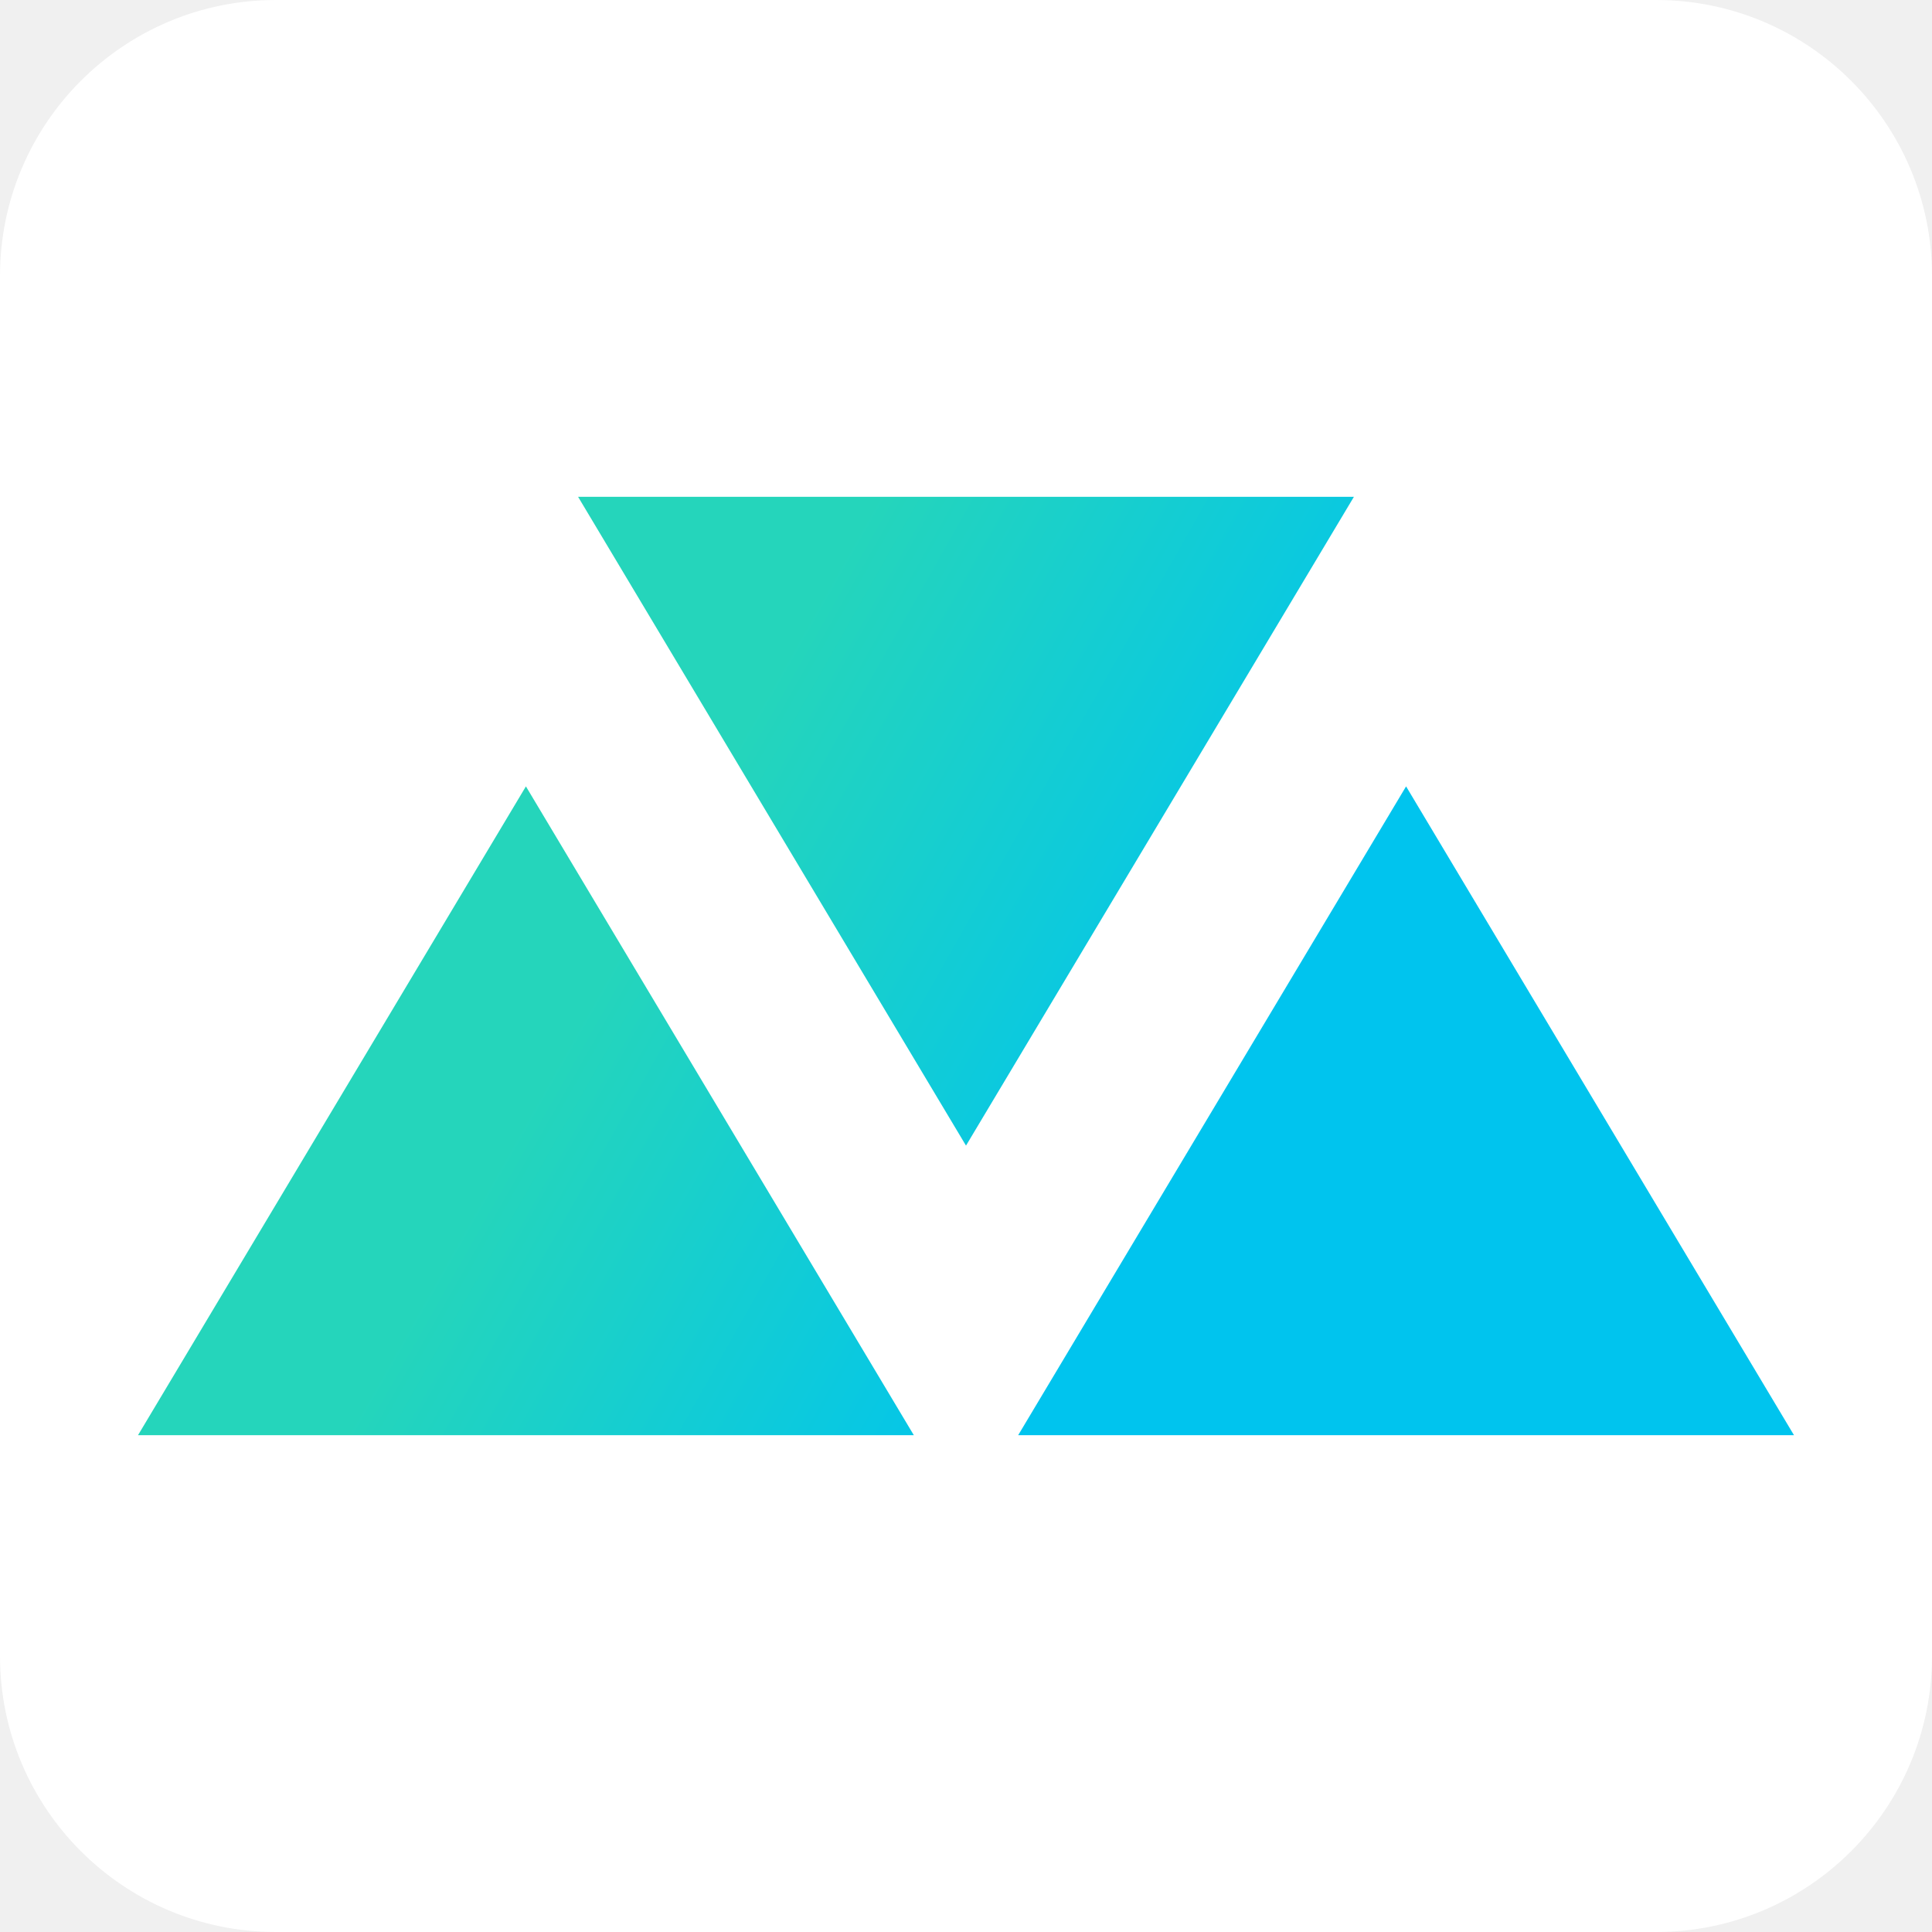
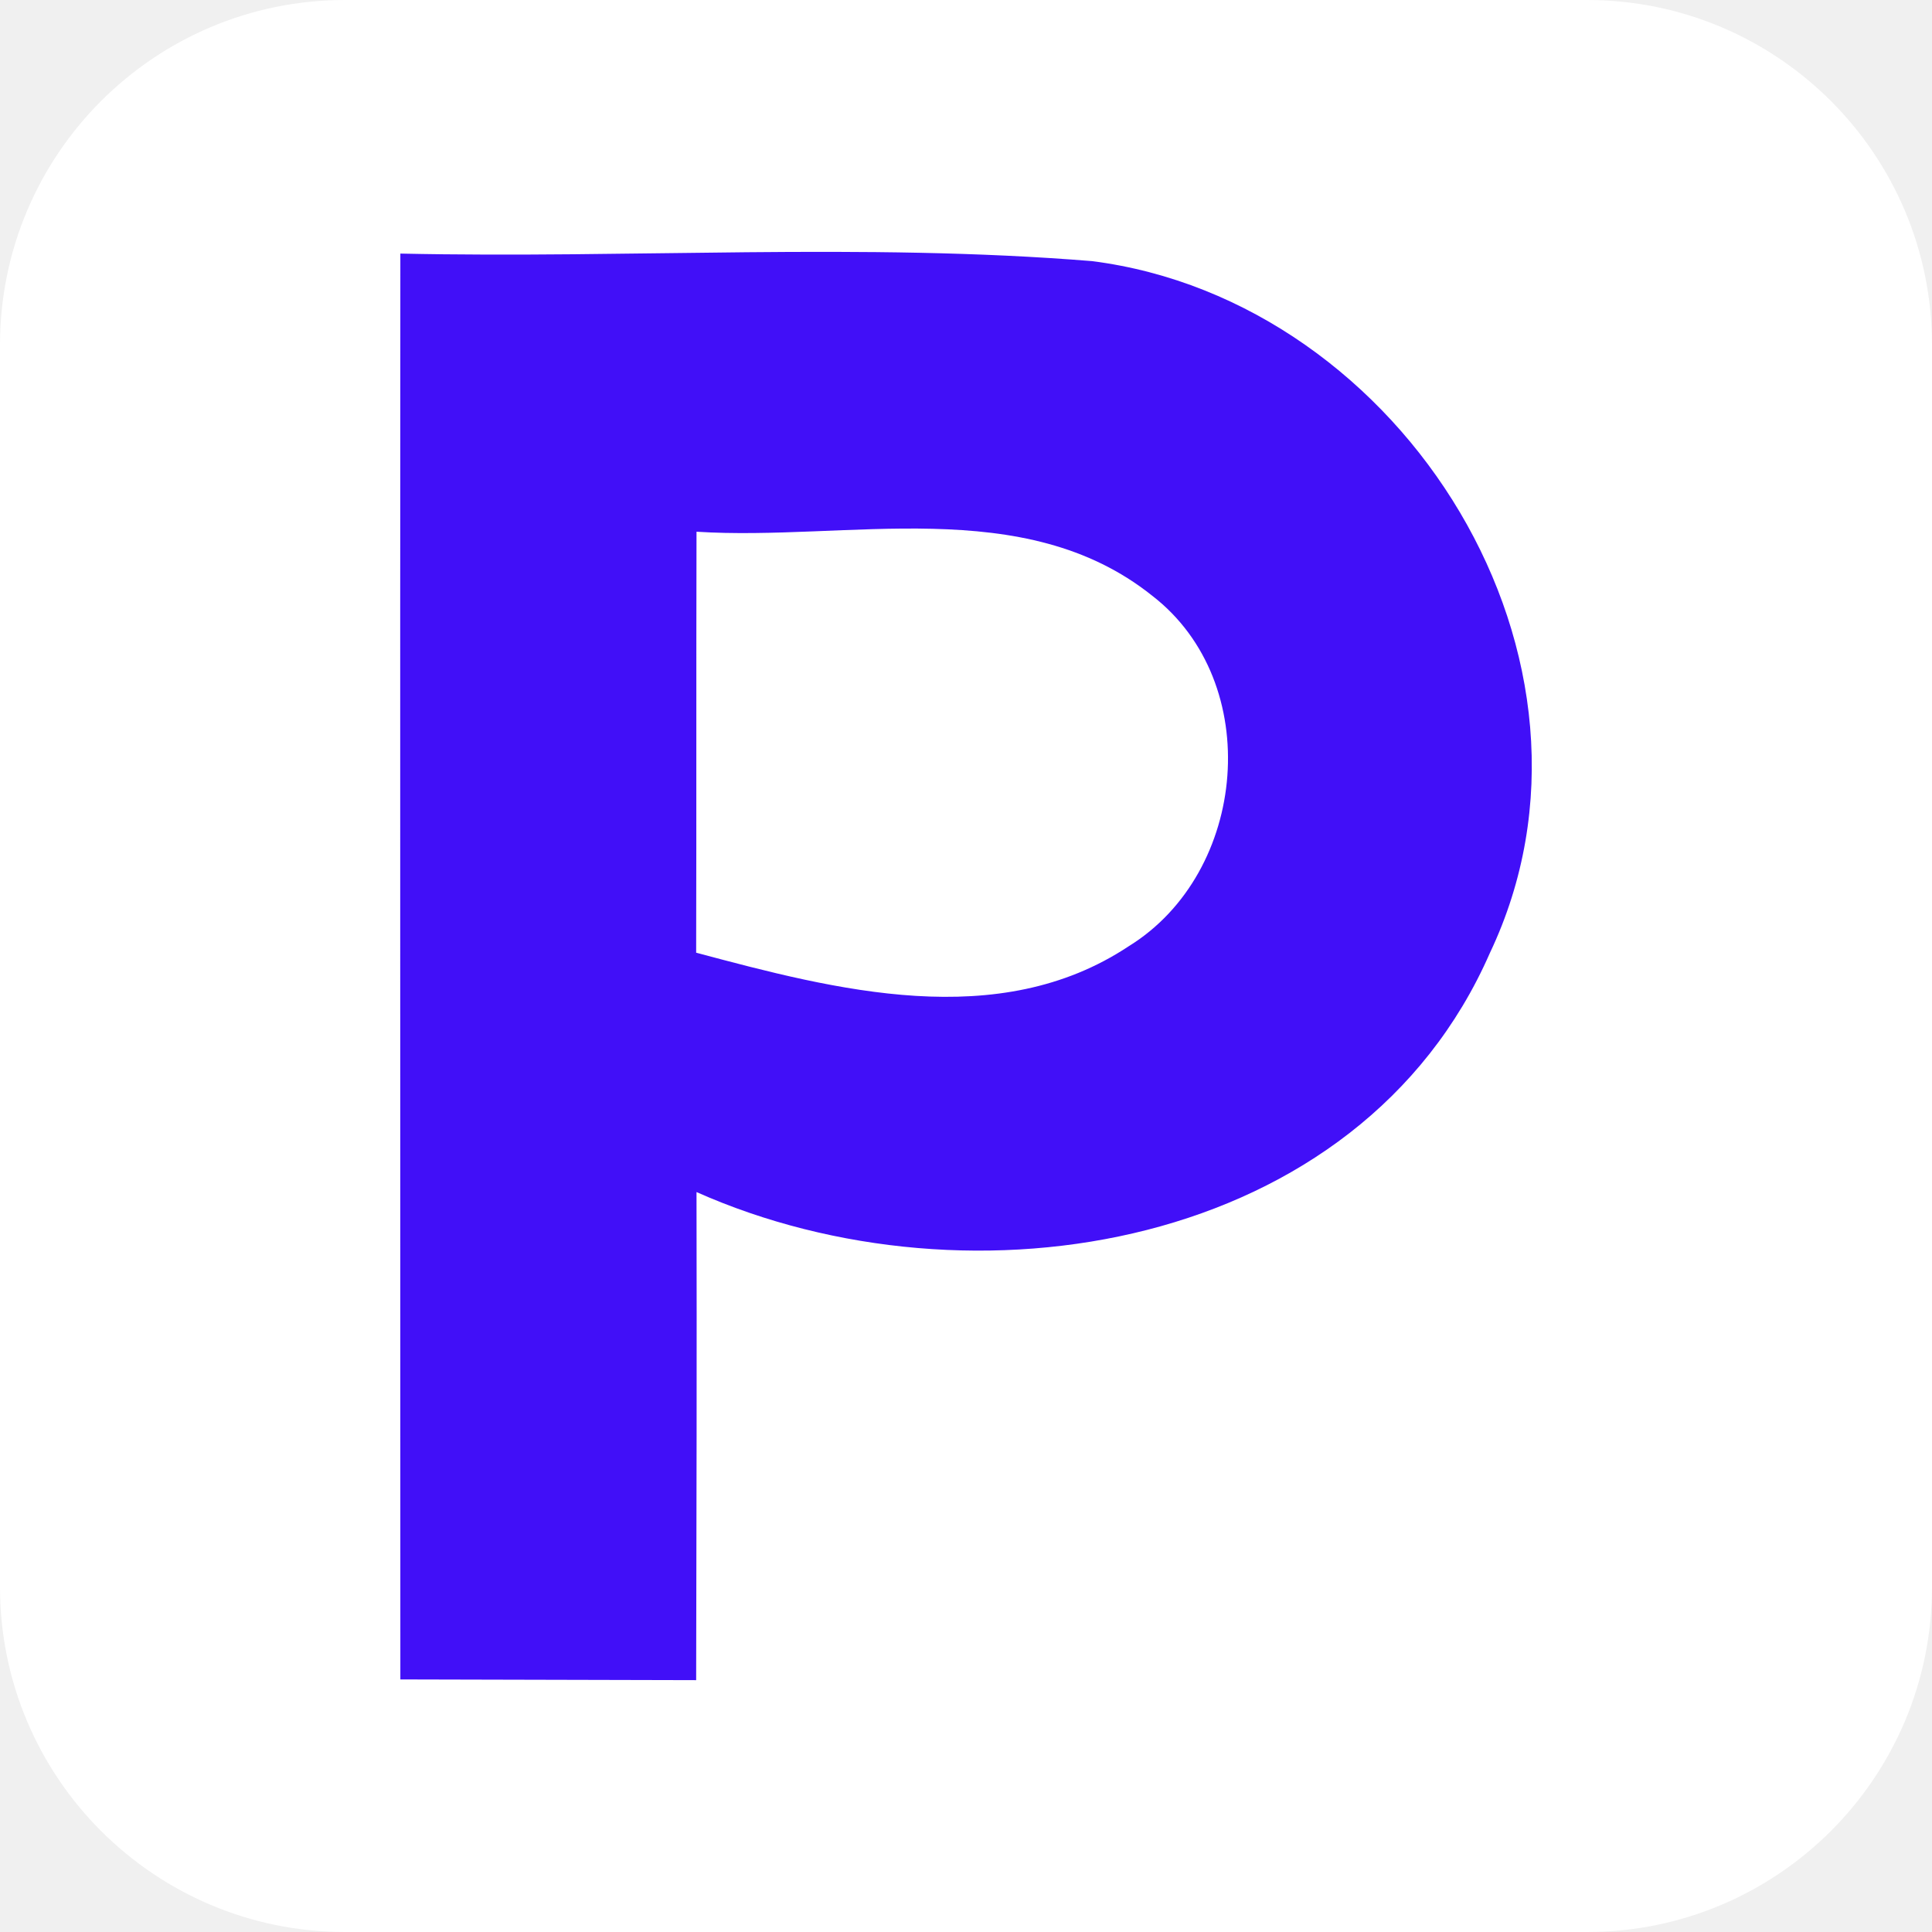
- <svg xmlns="http://www.w3.org/2000/svg" width="70" height="70" viewBox="0 0 70 70" fill="none">
-   <rect width="70" height="70" rx="10" fill="white" />
-   <path d="M35 41.508L49.055 18H20.945L35 41.508ZM19.055 28.492L5 52H33.11L19.055 28.492ZM50.945 28.492L36.89 52H65L50.945 28.492Z" fill="url(#paint0_linear_203_5)" />
-   <defs>
-     <linearGradient id="paint0_linear_203_5" x1="22.083" y1="35" x2="40.371" y2="45.365" gradientUnits="userSpaceOnUse">
-       <stop stop-color="#25D5BB" />
-       <stop offset="1" stop-color="#00C4EE" />
-     </linearGradient>
-   </defs>
+ <svg xmlns="http://www.w3.org/2000/svg" width="280" height="280" viewBox="0 0 280 280" fill="none">
+   <rect width="280" height="280" rx="50" fill="white" />
+   <path d="M58.023 36.751C91.424 37.48 124.98 35.139 158.277 37.844C203.435 43.617 236.055 95.733 215.921 138.123C197.036 181.241 140.692 190.448 100.944 172.763C100.996 196.325 100.944 219.886 100.892 243.5C86.585 243.448 72.278 243.448 58.023 243.396C58.023 174.532 57.971 105.616 58.023 36.751ZM100.944 77.061C100.892 97.398 100.944 117.734 100.892 138.071C121.13 143.481 144.698 149.67 163.584 137.135C180.856 126.472 183.301 98.906 166.965 86.319C148.34 71.444 122.847 78.465 100.944 77.061Z" fill="#410FF8" />
</svg>
